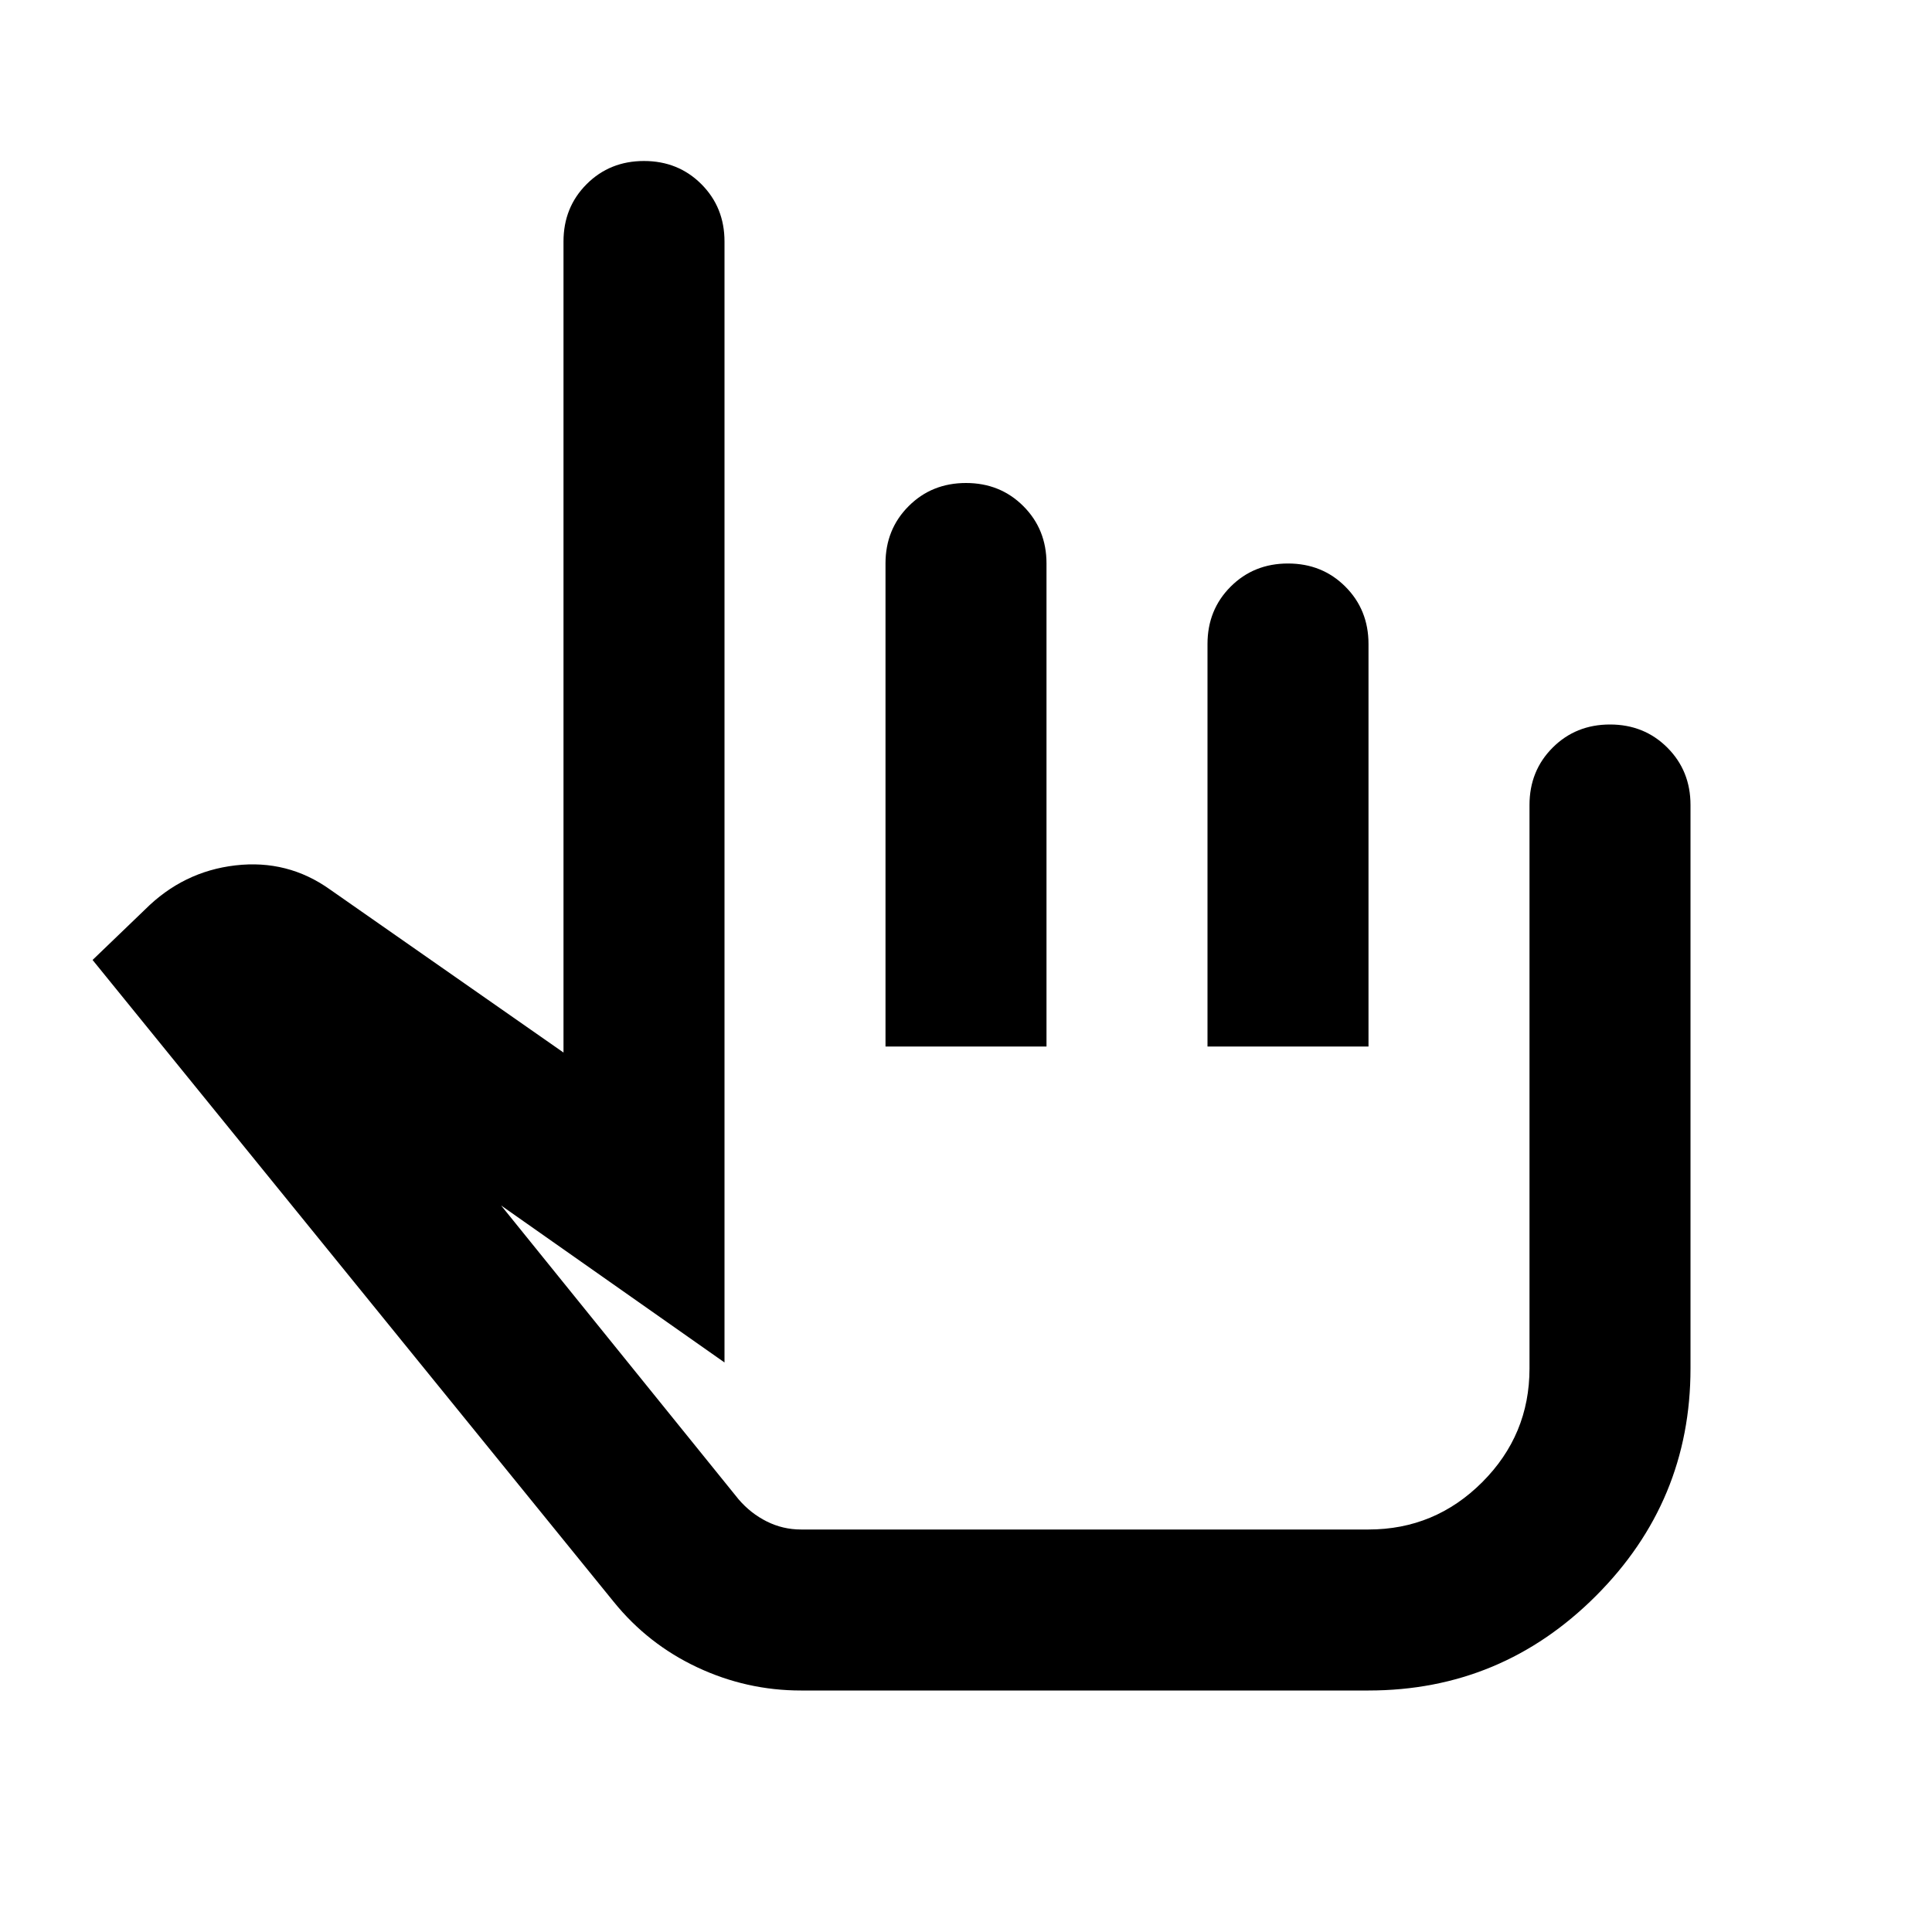
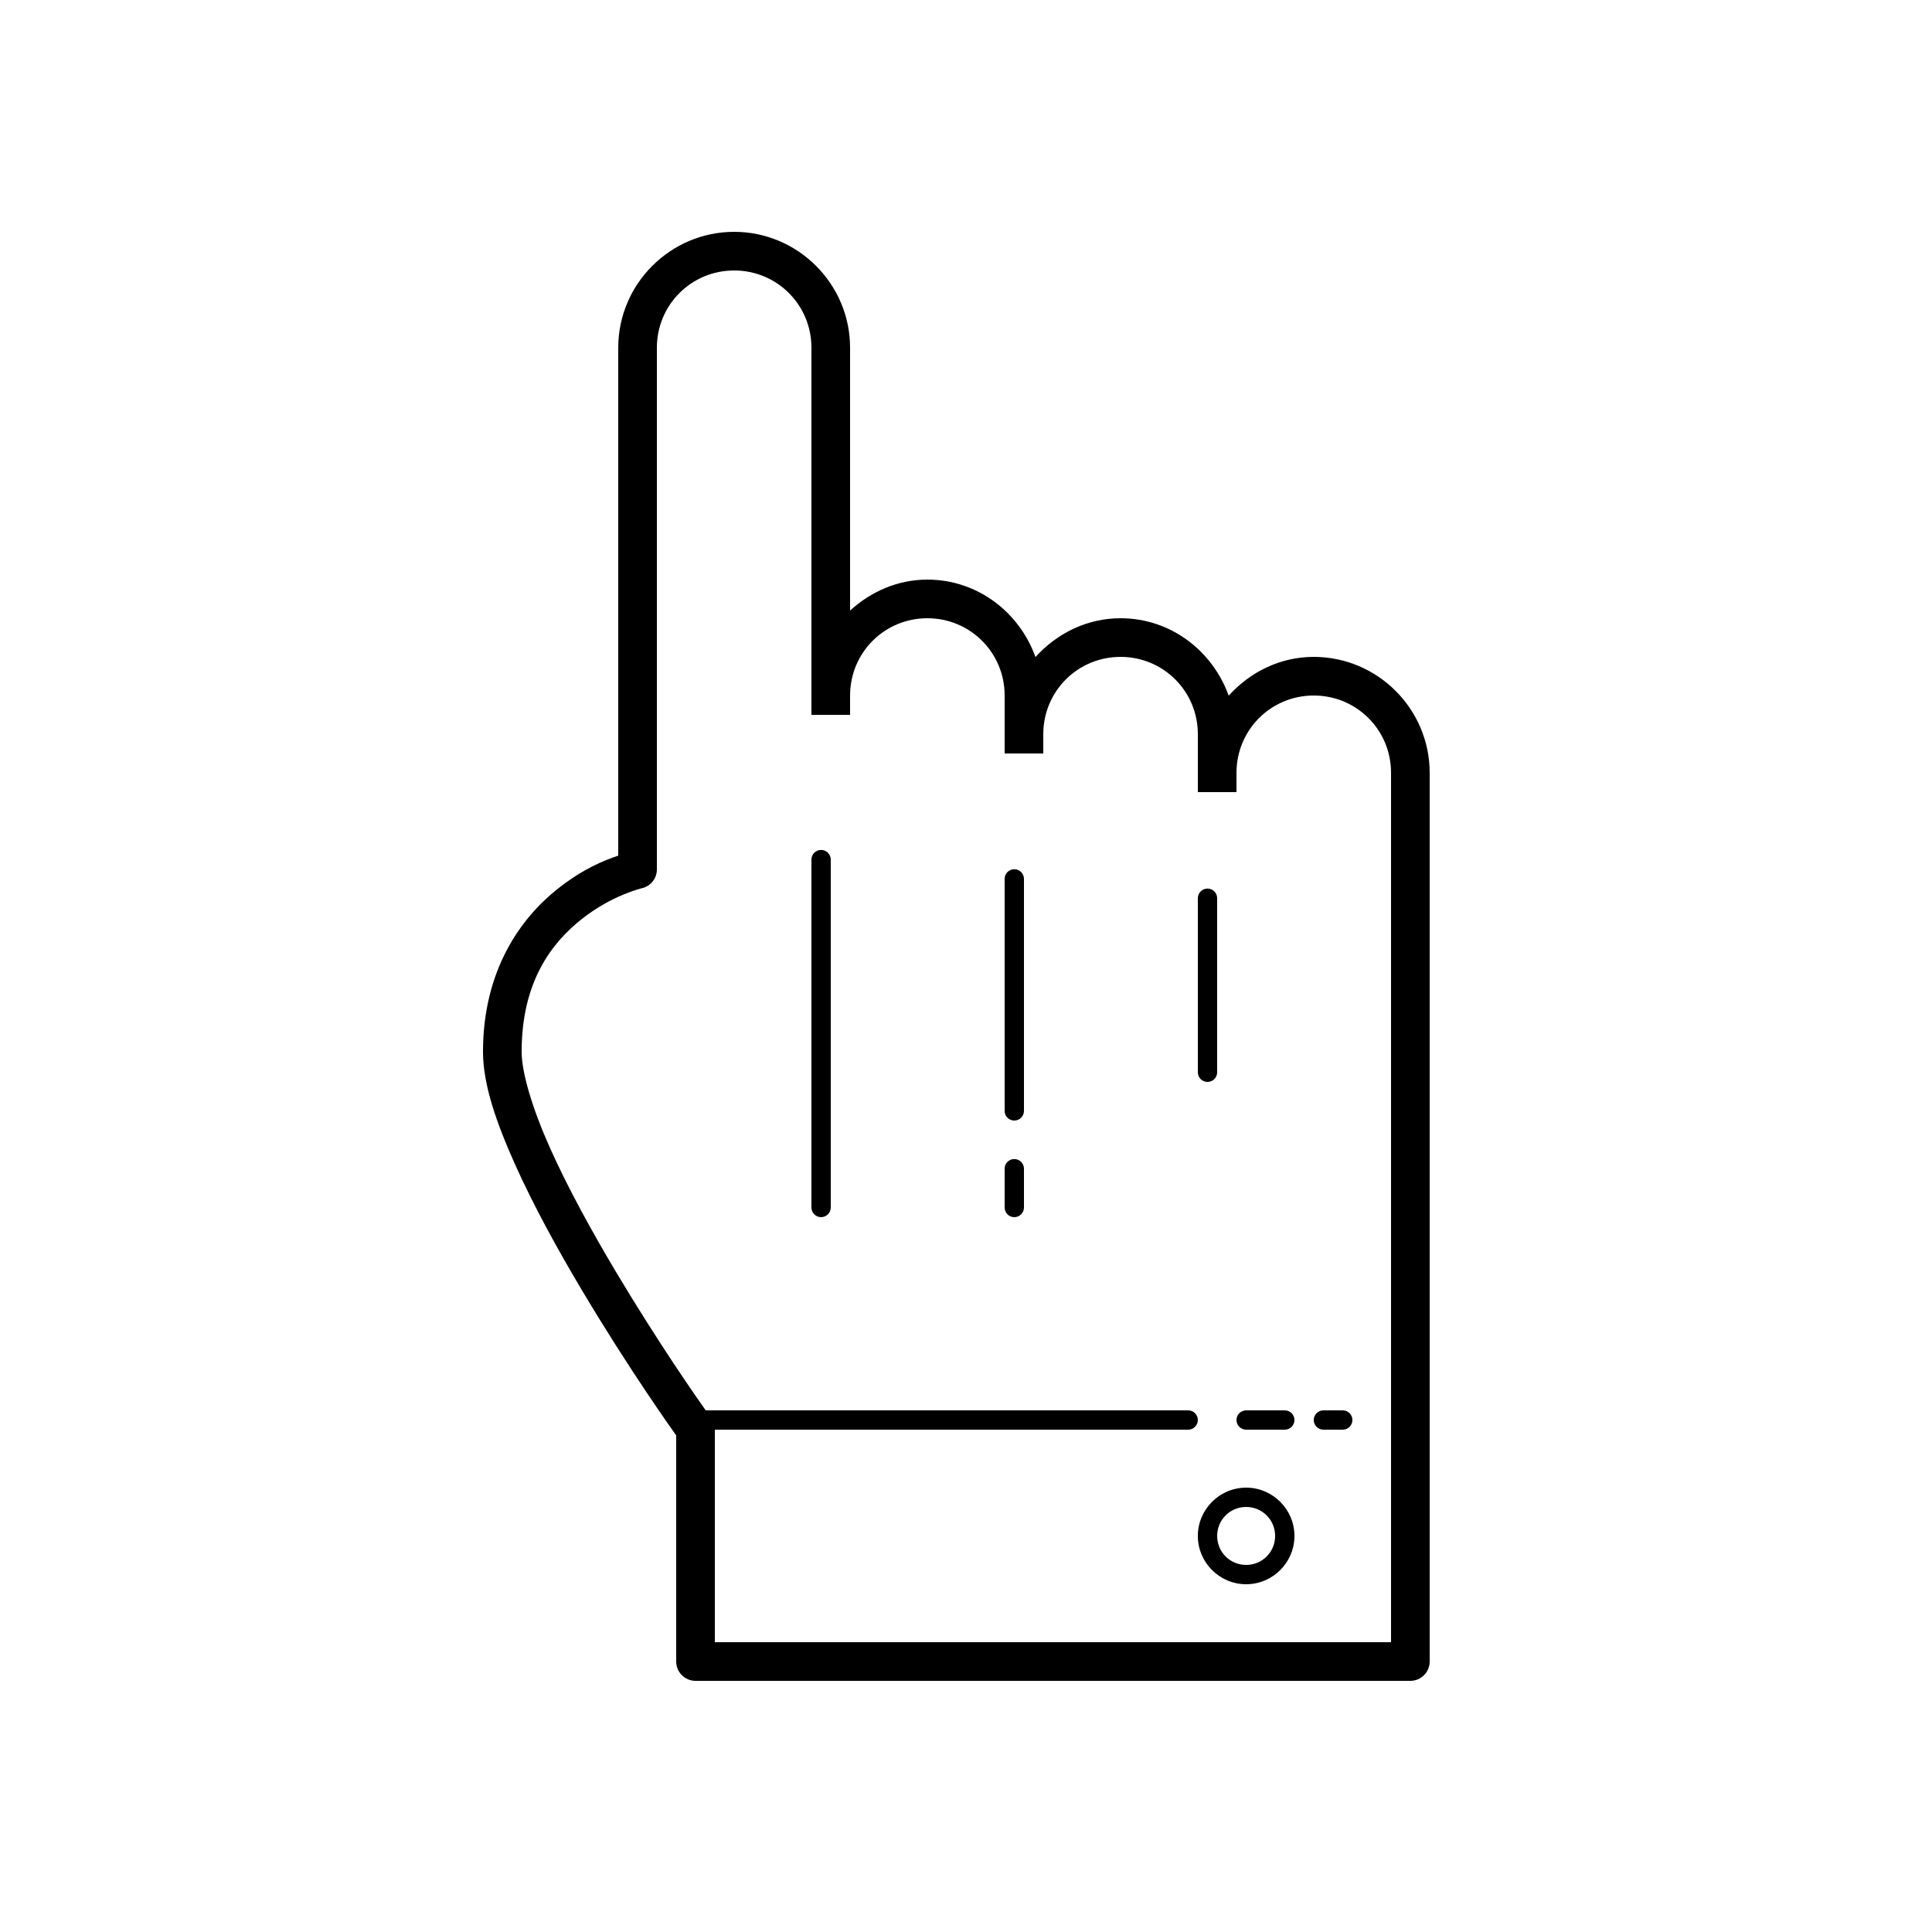
- <svg xmlns="http://www.w3.org/2000/svg" height="24" viewBox="0 -960 960 960" width="24">
-   <path d="M398-120q-27 0-51.5-11.5T305-164L46-483l26-25q19-19 45-22t47 12l116 81v-403q0-17 11.5-28.5T320-880q17 0 28.5 11.5T360-840v557l-111-78 118 146q6 7 14 11t17 4h282q33 0 56.5-23.5T760-280v-280q0-17 11.5-28.5T800-600q17 0 28.5 11.5T840-560v280q0 66-47 113t-113 47H398Zm122-240Zm-80-80v-240q0-17 11.5-28.5T480-720q17 0 28.5 11.5T520-680v240h-80Zm160 0v-200q0-17 11.5-28.5T640-680q17 0 28.5 11.5T680-640v200h-80Z" />
+ <svg xmlns="http://www.w3.org/2000/svg" viewBox="0 0 100 100" width="100px" height="100px">
+   <path d="M 38 12 C 34.698 12 32 14.698 32 18 L 32 44.289 C 31.286 44.526 30.199 44.955 28.881 45.994 C 26.95 47.517 25 50.222 25 54.439 C 25 56.129 25.688 58.099 26.65 60.25 C 27.613 62.401 28.878 64.698 30.141 66.816 C 32.573 70.897 34.825 74.051 35 74.297 L 35 86 A 1 1 0 0 0 36 87 L 73 87 A 1 1 0 0 0 74 86 L 74 40 C 74 36.698 71.302 34 68 34 C 66.243 34 64.695 34.795 63.596 36.008 C 62.764 33.69 60.596 32 58 32 C 56.243 32 54.695 32.795 53.596 34.008 C 52.764 31.69 50.596 30 48 30 C 46.452 30 45.067 30.631 44 31.602 L 44 18 C 44 14.698 41.302 12 38 12 z M 38 14 C 40.22 14 42 15.78 42 18 L 42 36 L 42 37 L 44 37 L 44 36 C 44 33.78 45.78 32 48 32 C 50.22 32 52 33.78 52 36 L 52 38 L 52 39 L 54 39 L 54 38 C 54 35.78 55.78 34 58 34 C 60.22 34 62 35.78 62 38 L 62 40 L 62 41 L 64 41 L 64 40 C 64 37.78 65.78 36 68 36 C 70.22 36 72 37.78 72 40 L 72 85 L 37 85 L 37 74 L 61.5 74 A 0.5 0.5 0 1 0 61.5 73 L 36.527 73 C 36.13 72.438 34.105 69.561 31.859 65.793 C 30.622 63.716 29.387 61.471 28.475 59.434 C 27.562 57.396 27 55.53 27 54.439 C 27 50.817 28.55 48.802 30.119 47.564 C 31.688 46.327 33.223 45.975 33.223 45.975 A 1 1 0 0 0 34 45 L 34 18 C 34 15.78 35.78 14 38 14 z M 42.492 43.992 A 0.5 0.5 0 0 0 42 44.5 L 42 62.5 A 0.5 0.5 0 1 0 43 62.5 L 43 44.5 A 0.5 0.5 0 0 0 42.492 43.992 z M 52.492 44.992 A 0.5 0.5 0 0 0 52 45.5 L 52 57.5 A 0.5 0.5 0 1 0 53 57.5 L 53 45.5 A 0.5 0.5 0 0 0 52.492 44.992 z M 62.492 45.992 A 0.5 0.5 0 0 0 62 46.5 L 62 55.5 A 0.5 0.5 0 1 0 63 55.5 L 63 46.5 A 0.5 0.5 0 0 0 62.492 45.992 z M 52.492 59.992 A 0.5 0.5 0 0 0 52 60.5 L 52 62.5 A 0.5 0.5 0 1 0 53 62.5 L 53 60.5 A 0.5 0.5 0 0 0 52.492 59.992 z M 64.5 73 A 0.5 0.5 0 1 0 64.5 74 L 66.5 74 A 0.5 0.5 0 1 0 66.5 73 L 64.5 73 z M 68.5 73 A 0.5 0.5 0 1 0 68.5 74 L 69.5 74 A 0.5 0.5 0 1 0 69.5 73 L 68.5 73 z M 64.5 77 C 63.125 77 62 78.125 62 79.5 C 62 80.875 63.125 82 64.5 82 C 65.875 82 67 80.875 67 79.5 C 67 78.125 65.875 77 64.5 77 z M 64.5 78 C 65.334 78 66 78.666 66 79.5 C 66 80.334 65.334 81 64.5 81 C 63.666 81 63 80.334 63 79.5 C 63 78.666 63.666 78 64.5 78 z" />
</svg>
